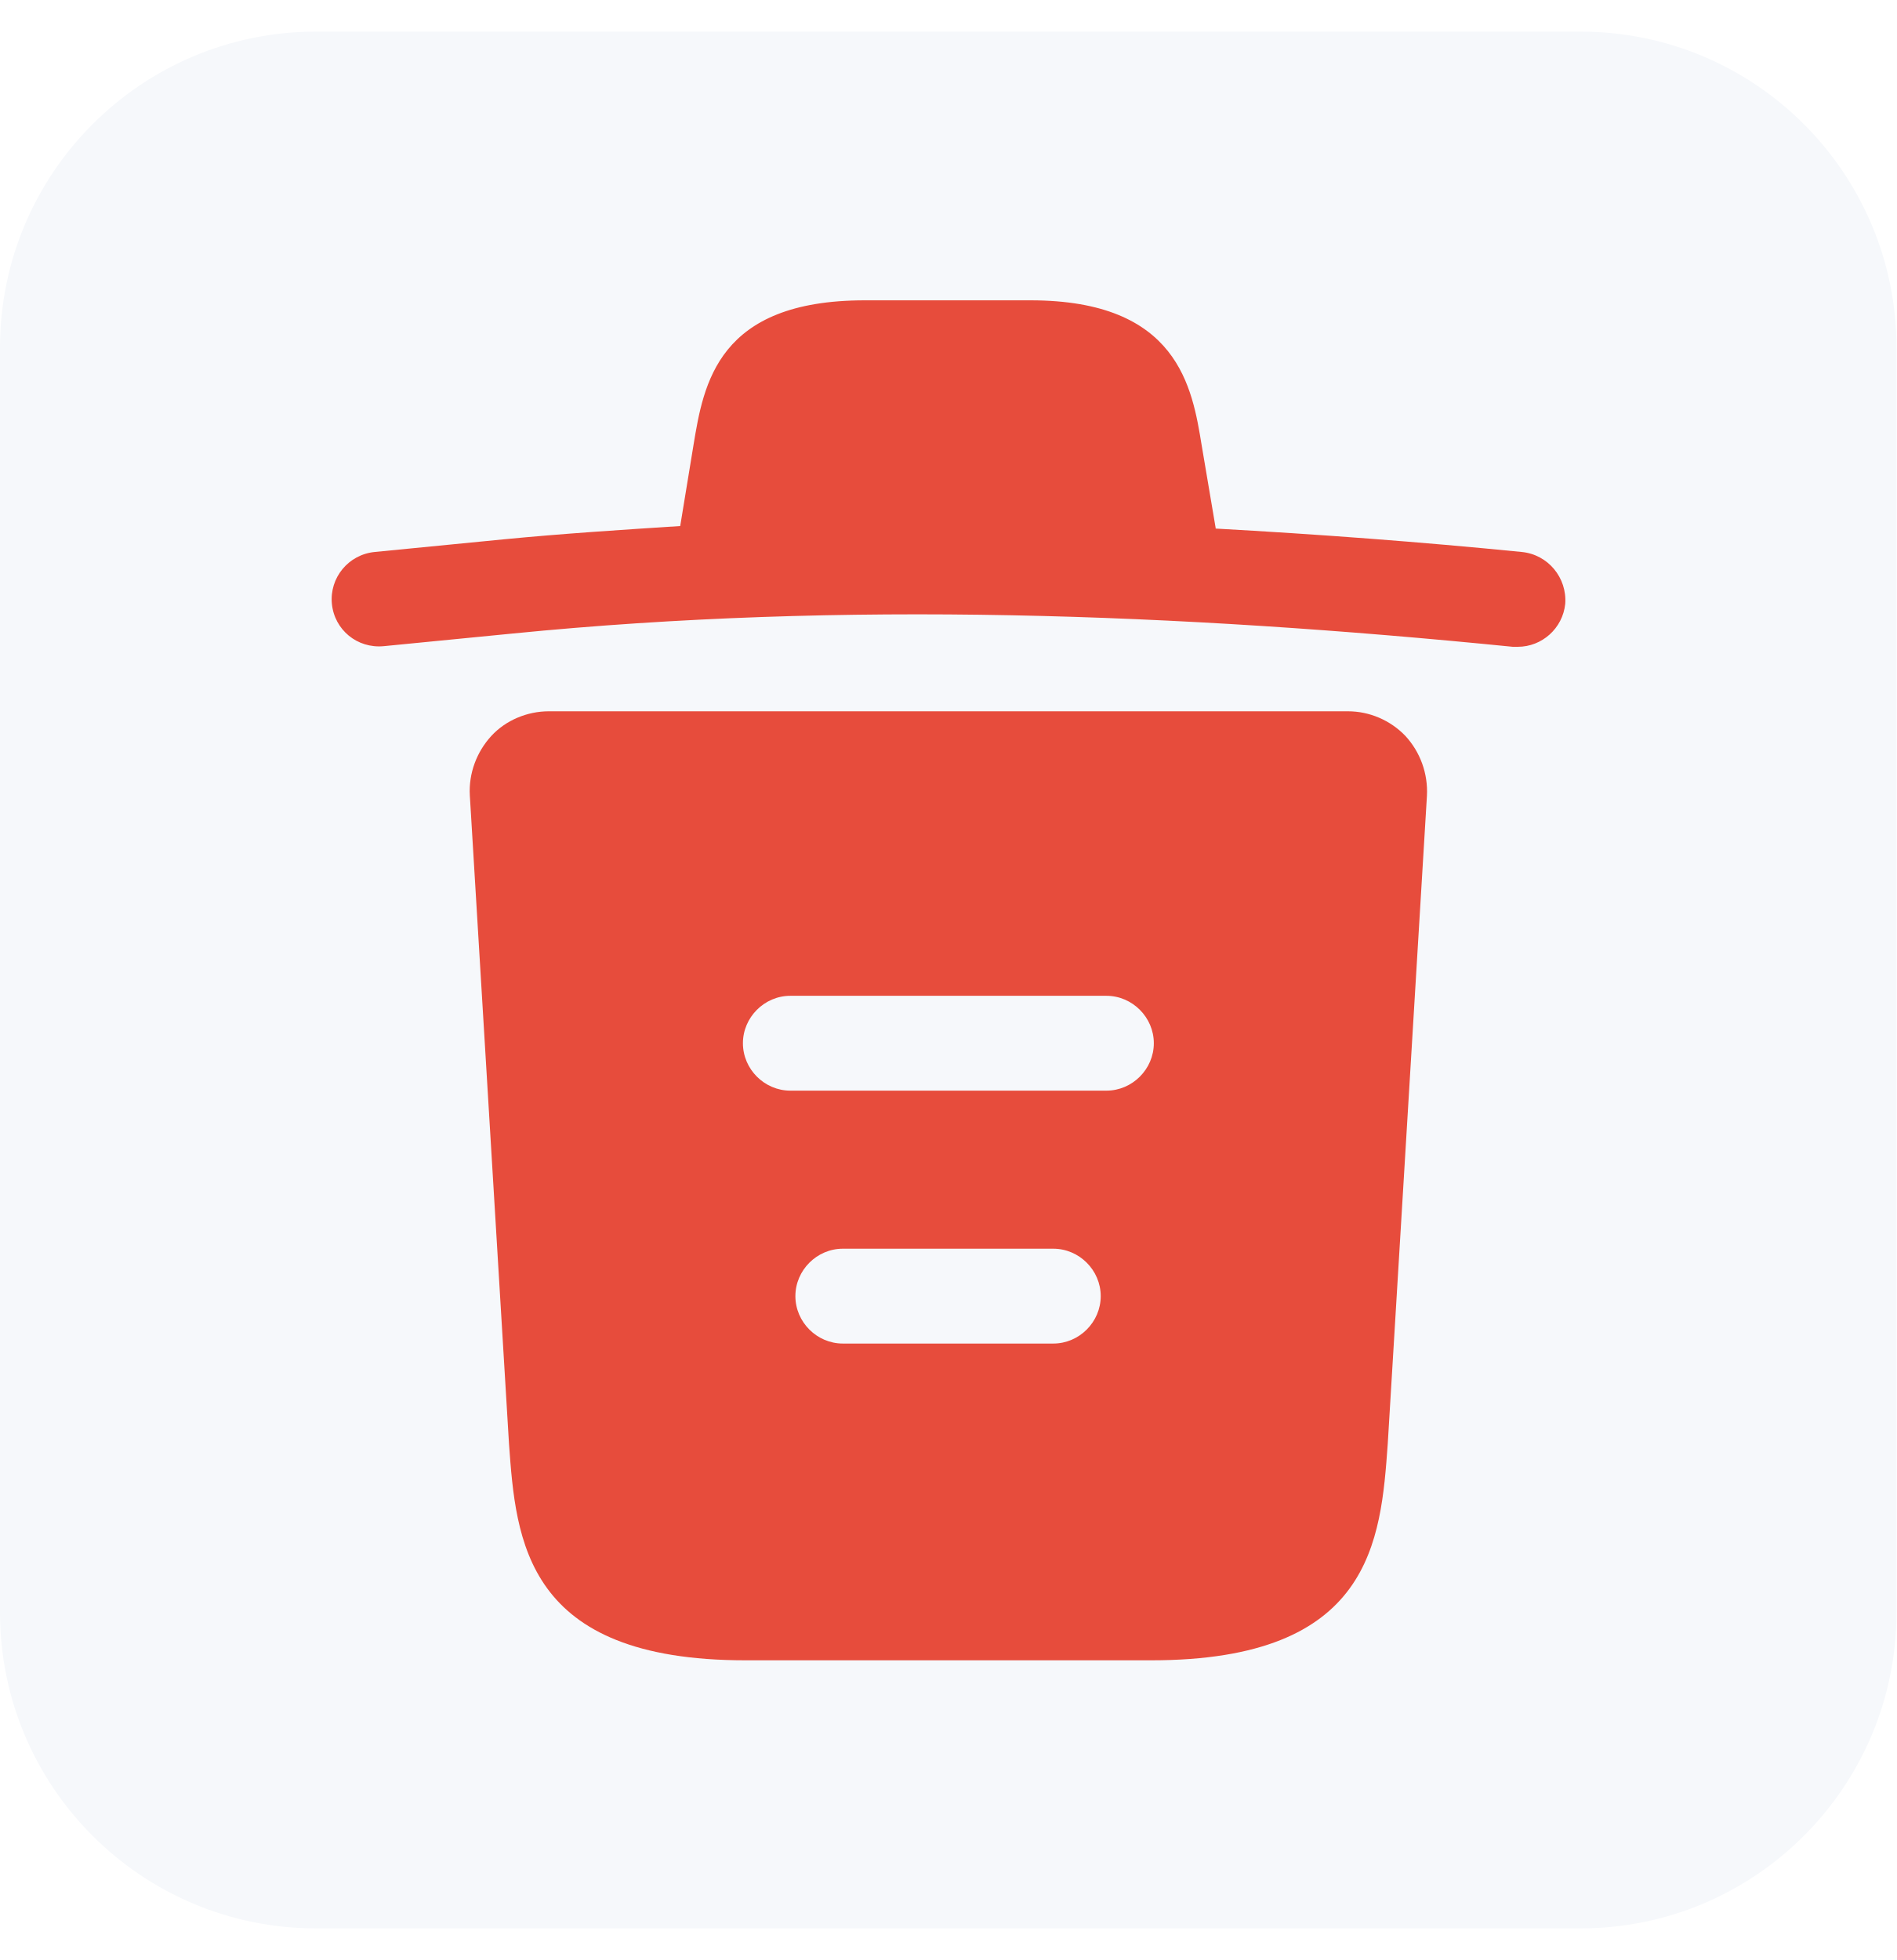
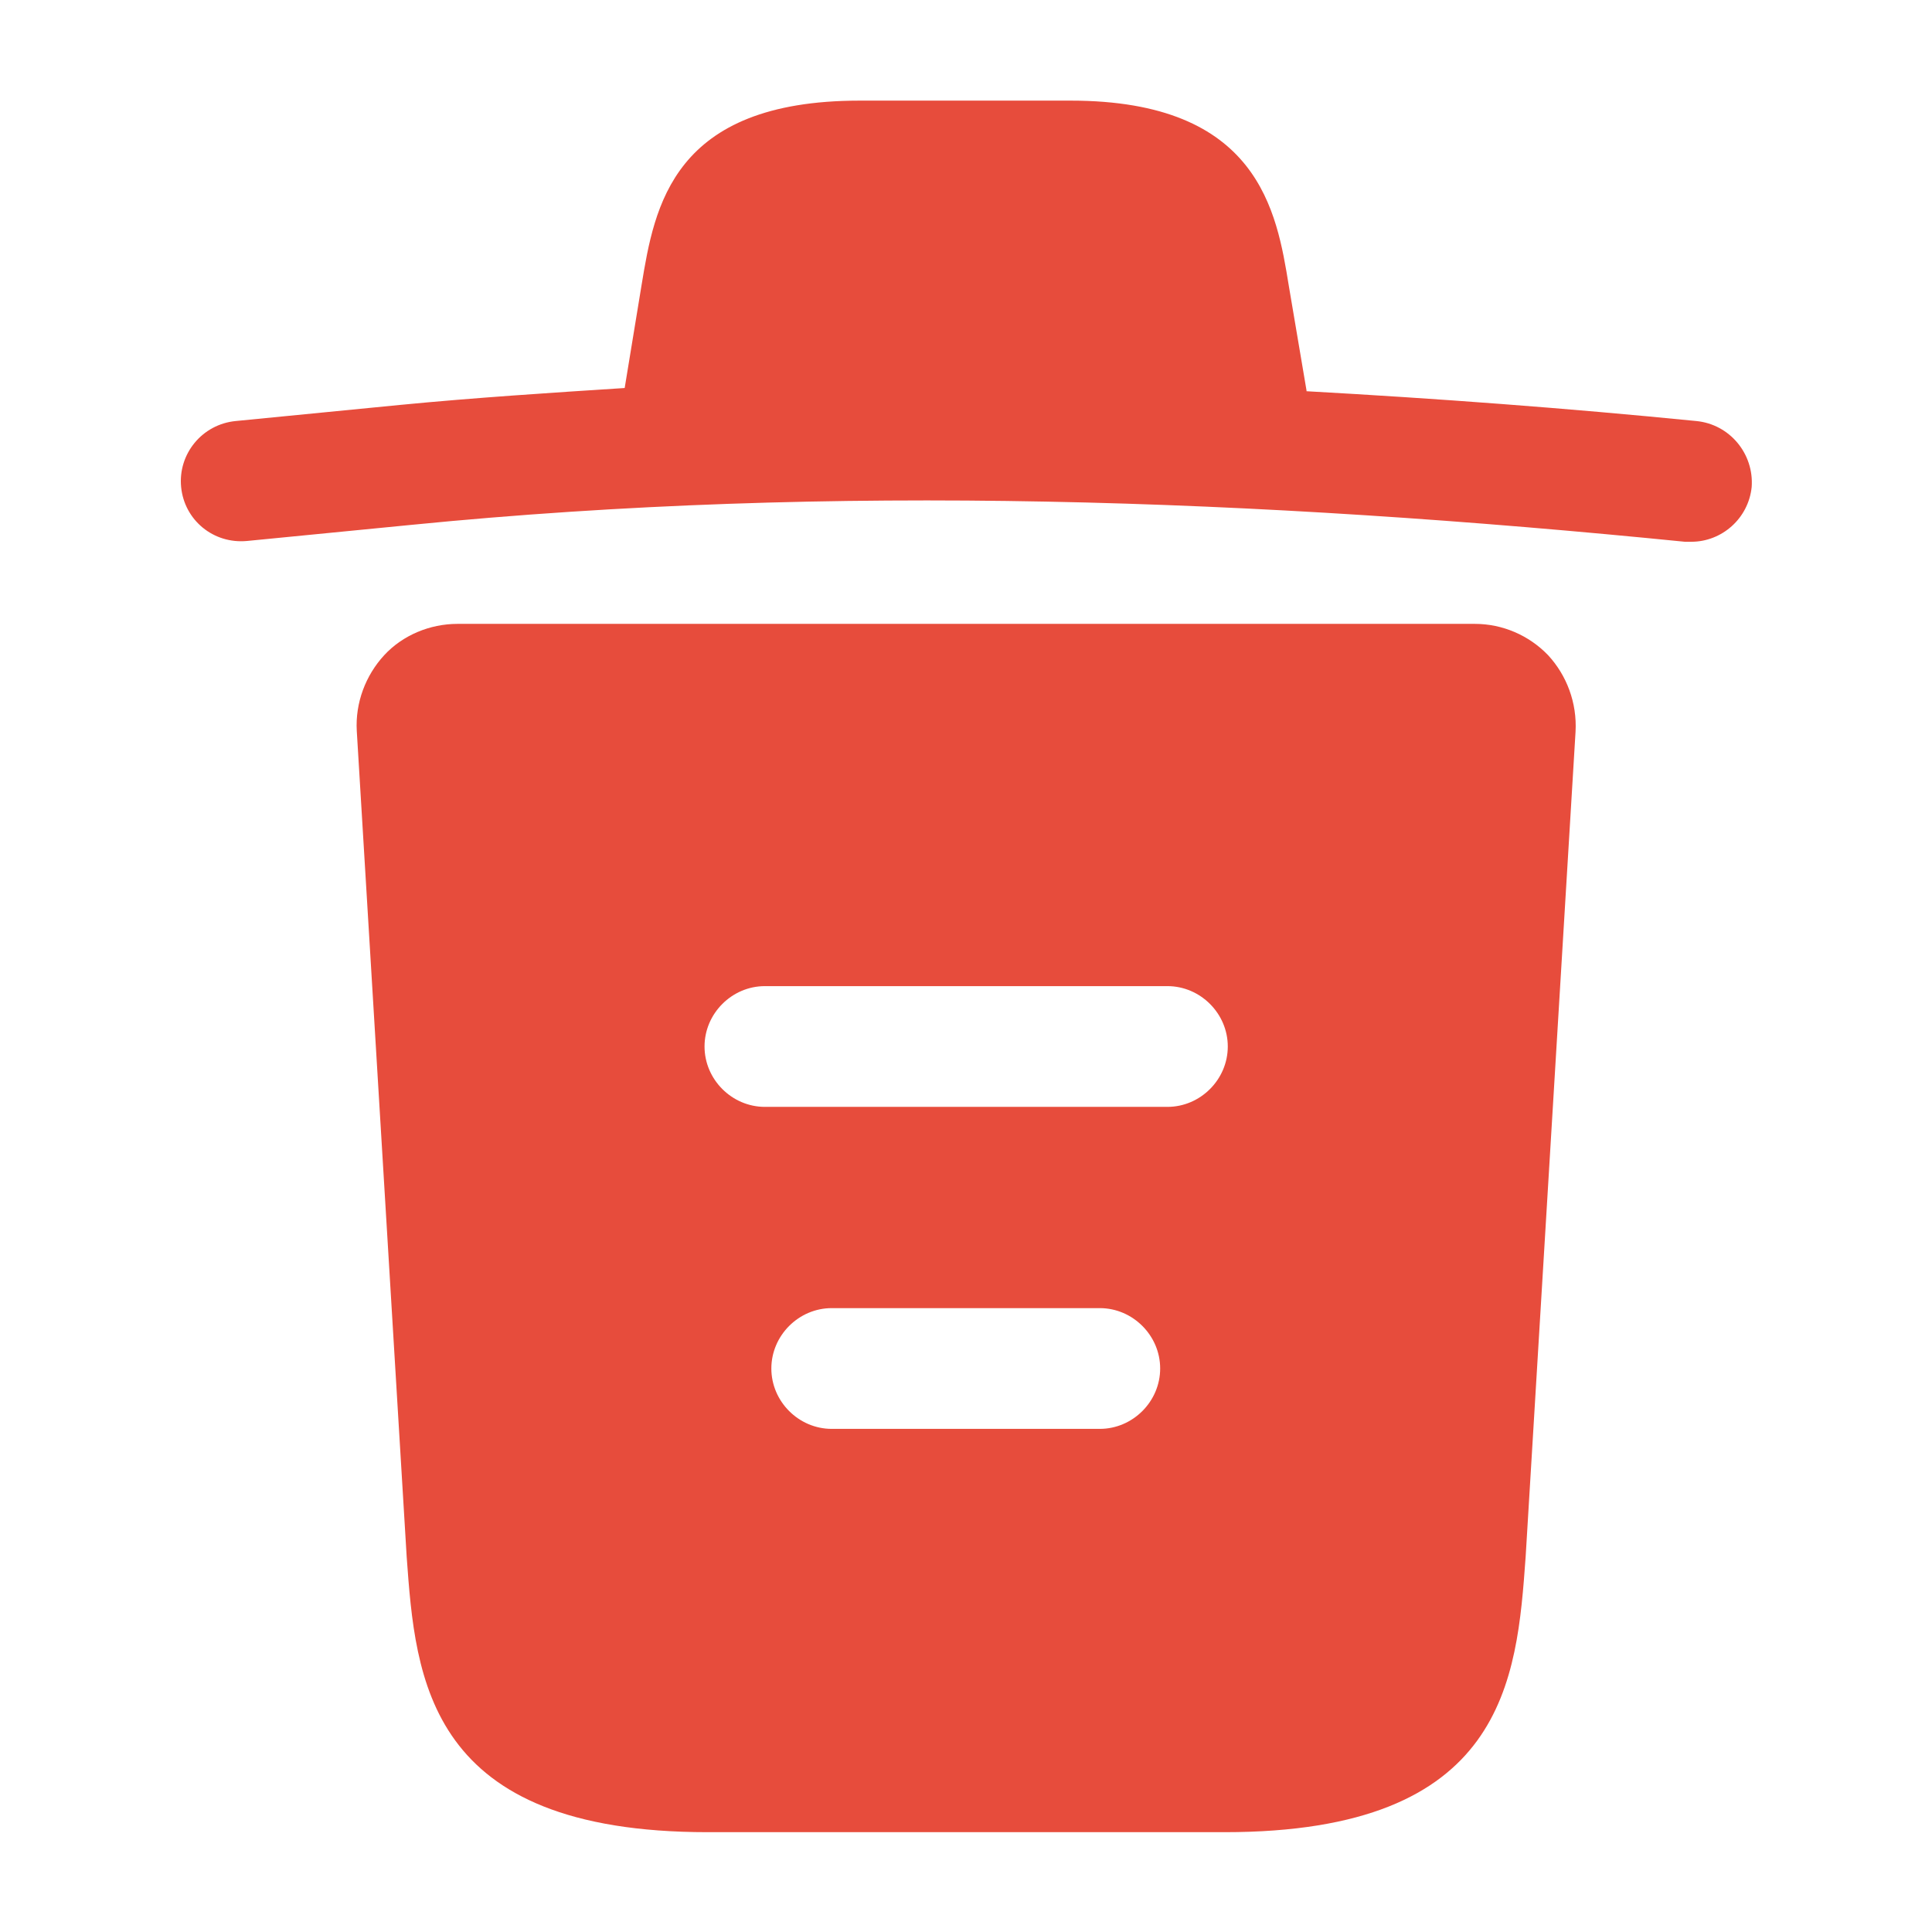
- <svg xmlns="http://www.w3.org/2000/svg" width="30" height="31" viewBox="0 0 30 31" fill="none">
-   <rect y="0.5" width="30" height="30" rx="5" fill="#F6F8FB" />
-   <path d="M24.07 8.73C22.46 8.57 20.85 8.45 19.23 8.36V8.35L19.01 7.05C18.86 6.13 18.64 4.75 16.3 4.75H13.68C11.35 4.75 11.13 6.07 10.97 7.04L10.76 8.32C9.83 8.38 8.9 8.44 7.97 8.53L5.93 8.73C5.51 8.77 5.21 9.14 5.25 9.55C5.29 9.96 5.65 10.26 6.07 10.22L8.11 10.02C13.35 9.5 18.63 9.7 23.93 10.23C23.96 10.23 23.98 10.23 24.01 10.23C24.39 10.23 24.72 9.94 24.76 9.55C24.79 9.14 24.49 8.77 24.07 8.73Z" fill="#E74C3C" />
-   <path d="M22.232 11.64C21.992 11.39 21.662 11.25 21.322 11.25H8.682C8.342 11.25 8.002 11.39 7.772 11.64C7.542 11.89 7.412 12.23 7.432 12.58L8.052 22.84C8.162 24.36 8.302 26.26 11.792 26.26H18.212C21.702 26.26 21.842 24.37 21.952 22.84L22.572 12.59C22.592 12.23 22.462 11.89 22.232 11.64ZM16.662 21.25H13.332C12.922 21.25 12.582 20.91 12.582 20.5C12.582 20.09 12.922 19.75 13.332 19.75H16.662C17.072 19.75 17.412 20.09 17.412 20.5C17.412 20.91 17.072 21.25 16.662 21.25ZM17.502 17.25H12.502C12.092 17.25 11.752 16.91 11.752 16.5C11.752 16.09 12.092 15.75 12.502 15.75H17.502C17.912 15.75 18.252 16.09 18.252 16.5C18.252 16.91 17.912 17.25 17.502 17.25Z" fill="#E74C3C" />
+ <svg xmlns="http://www.w3.org/2000/svg" width="24" height="24" viewBox="0 0 24 24" fill="none">
+   <path d="M21.07 5.23C19.46 5.07 17.85 4.95 16.23 4.86V4.85L16.01 3.55C15.86 2.63 15.64 1.25 13.3 1.25H10.68C8.35 1.25 8.13 2.57 7.97 3.54L7.76 4.82C6.83 4.88 5.9 4.94 4.97 5.03L2.93 5.23C2.51 5.27 2.21 5.64 2.25 6.05C2.29 6.46 2.65 6.76 3.07 6.72L5.11 6.52C10.35 6 15.63 6.2 20.93 6.73C20.96 6.73 20.98 6.73 21.01 6.73C21.39 6.73 21.72 6.44 21.76 6.05C21.79 5.64 21.49 5.27 21.07 5.23Z" fill="#E74C3C" />
+   <path d="M19.232 8.14C18.992 7.89 18.662 7.75 18.322 7.75H5.682C5.342 7.75 5.002 7.89 4.772 8.14C4.542 8.39 4.412 8.73 4.432 9.08L5.052 19.34C5.162 20.86 5.302 22.76 8.792 22.76H15.212C18.702 22.76 18.842 20.87 18.952 19.34L19.572 9.09C19.592 8.73 19.462 8.39 19.232 8.14ZM13.662 17.75H10.332C9.922 17.75 9.582 17.41 9.582 17C9.582 16.59 9.922 16.25 10.332 16.25H13.662C14.072 16.25 14.412 16.59 14.412 17C14.412 17.41 14.072 17.75 13.662 17.75ZM14.502 13.75H9.502C9.092 13.75 8.752 13.41 8.752 13C8.752 12.59 9.092 12.25 9.502 12.25H14.502C14.912 12.25 15.252 12.59 15.252 13C15.252 13.41 14.912 13.75 14.502 13.75Z" fill="#E74C3C" />
</svg>
